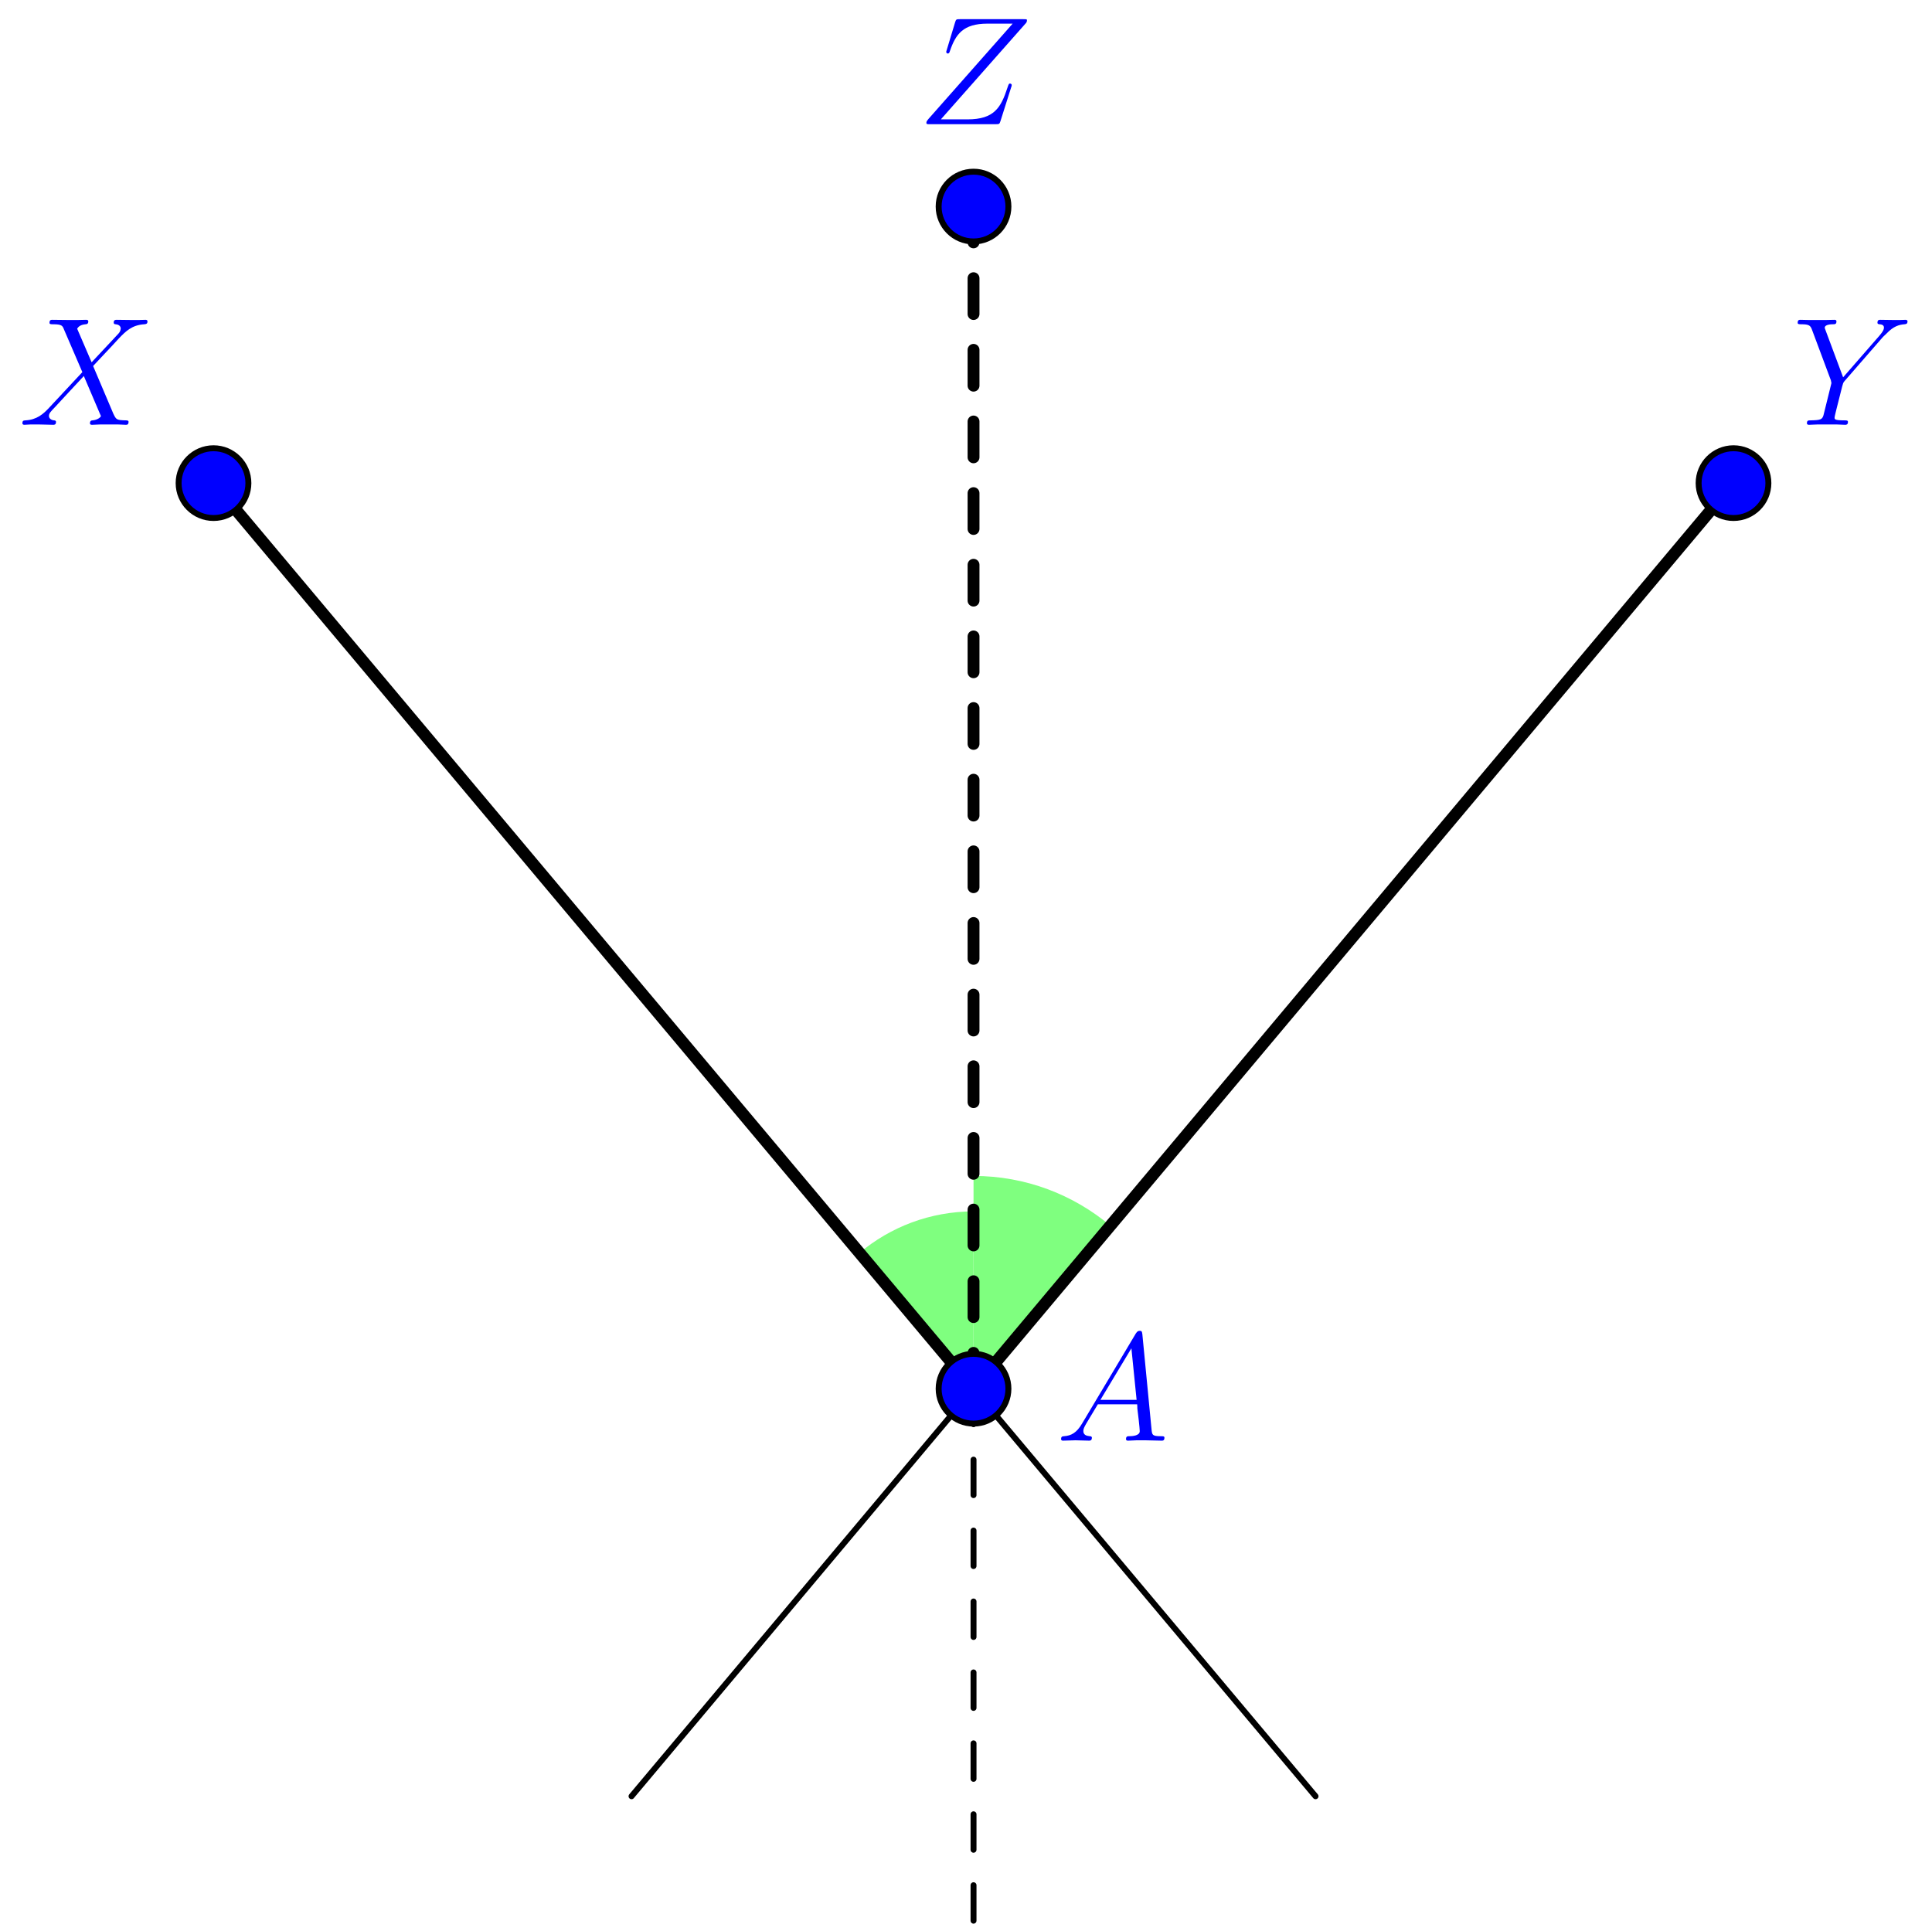
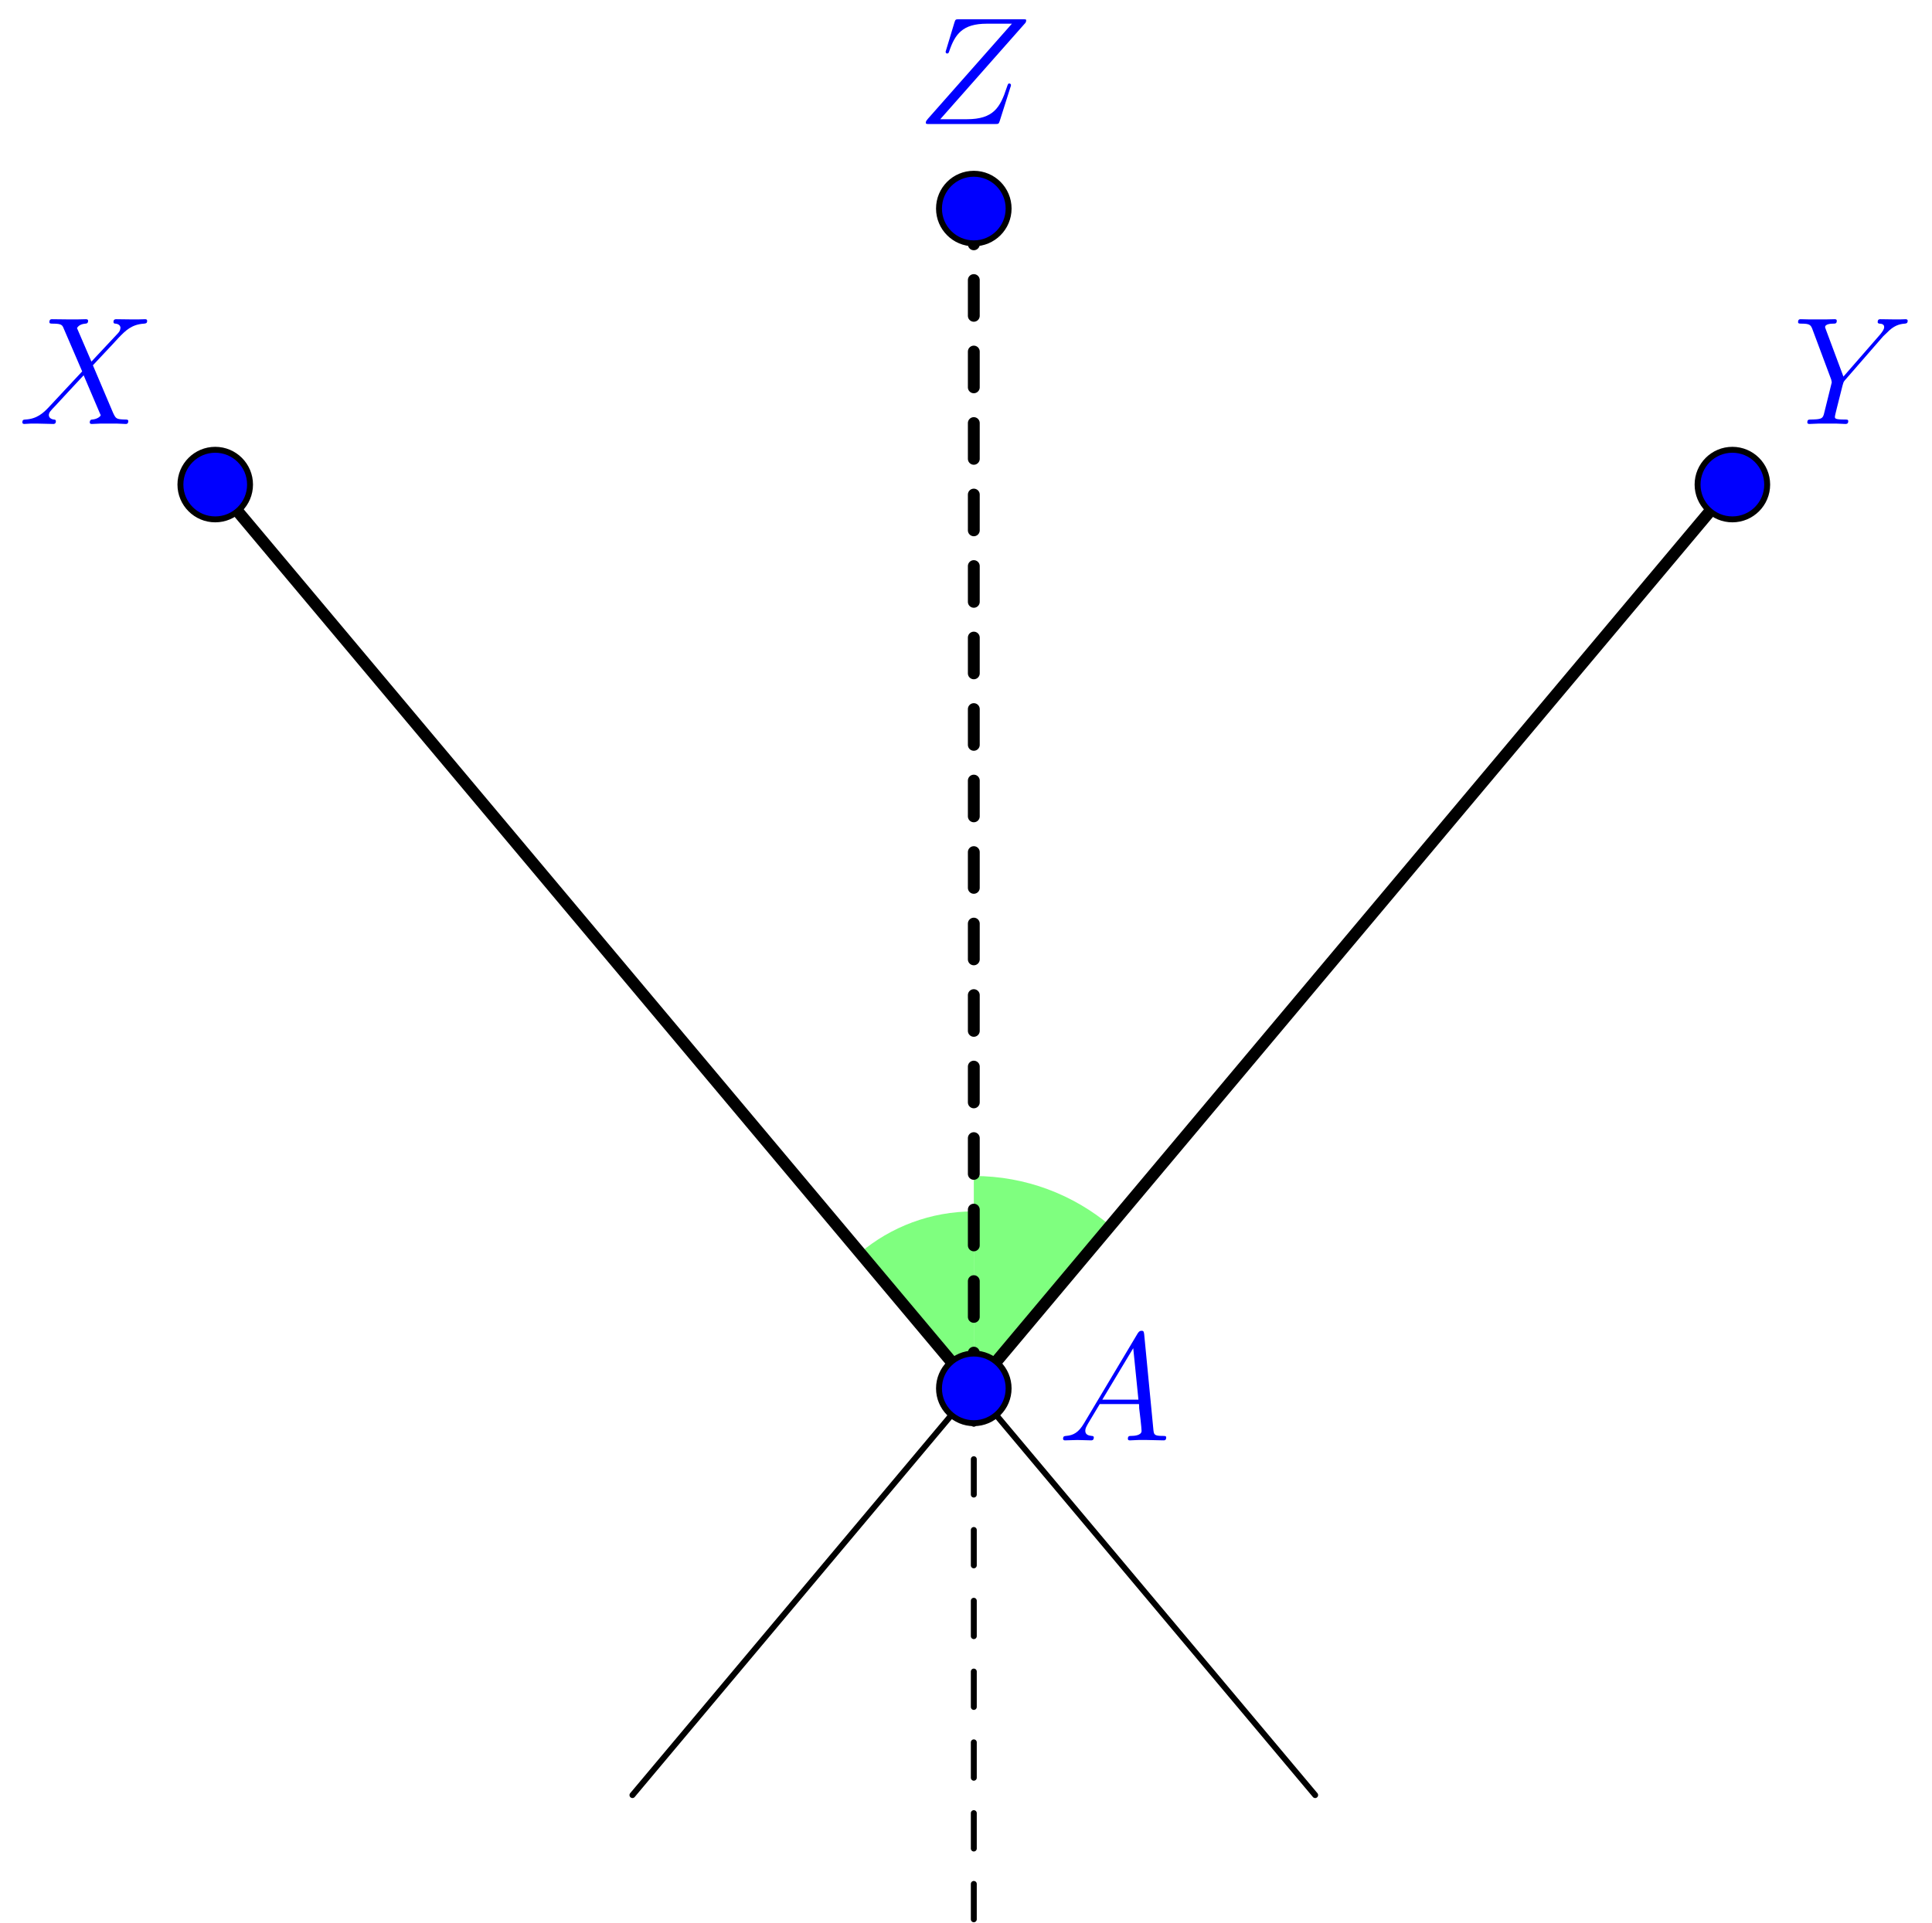
- <svg xmlns="http://www.w3.org/2000/svg" xmlns:xlink="http://www.w3.org/1999/xlink" width="162.7pt" height="162.02pt" viewBox="0 0 162.7 162.02" version="1.1" id="svg24">
+ <svg xmlns="http://www.w3.org/2000/svg" xmlns:xlink="http://www.w3.org/1999/xlink" width="163.05pt" height="162.27pt" viewBox="0 0 163.05 162.27" version="1.1" id="svg24">
  <defs id="defs5">
    <g id="g4">
      <g id="glyph-0-0">
        <path d="M 9.141 -0.25 C 9.141 -0.375 9.031 -0.375 8.828 -0.375 C 8.125 -0.375 8.109 -0.5 8.062 -0.875 L 7.281 -8.969 C 7.25 -9.219 7.203 -9.25 7.062 -9.25 C 6.938 -9.25 6.859 -9.219 6.734 -9.031 L 2.203 -1.438 C 1.75 -0.672 1.312 -0.422 0.688 -0.375 C 0.547 -0.359 0.438 -0.359 0.438 -0.125 C 0.438 -0.047 0.5 0 0.594 0 L 1.641 -0.031 C 2.016 -0.031 2.438 0 2.797 0 C 2.875 0 3.031 0 3.031 -0.25 C 3.031 -0.359 2.922 -0.375 2.844 -0.375 C 2.547 -0.406 2.312 -0.5 2.312 -0.812 C 2.312 -1 2.391 -1.141 2.547 -1.422 L 3.531 -3.062 L 6.844 -3.062 C 6.859 -2.938 6.859 -2.844 6.859 -2.719 C 6.906 -2.391 7.062 -1.031 7.062 -0.797 C 7.062 -0.406 6.406 -0.375 6.188 -0.375 C 6.047 -0.375 5.906 -0.375 5.906 -0.141 C 5.906 0 6.016 0 6.094 0 C 6.328 0 6.578 -0.031 6.797 -0.031 L 7.531 -0.031 L 8.906 0 C 9 0 9.141 0 9.141 -0.25 Z M 6.797 -3.438 L 3.75 -3.438 L 6.359 -7.781 Z M 6.797 -3.438 " id="path1" />
      </g>
      <g id="glyph-0-1">
        <path d="M 9.266 -0.25 C 9.266 -0.375 9.125 -0.375 9.016 -0.375 C 8.234 -0.391 8.219 -0.453 7.984 -0.938 L 6.281 -4.953 L 7.922 -6.703 L 8.469 -7.297 C 9.031 -7.875 9.547 -8.406 10.594 -8.469 C 10.719 -8.484 10.859 -8.484 10.859 -8.703 C 10.859 -8.844 10.734 -8.844 10.688 -8.844 C 10.5 -8.844 10.312 -8.828 10.125 -8.828 L 9.531 -8.828 C 9.125 -8.828 8.672 -8.844 8.266 -8.844 C 8.172 -8.844 8.016 -8.844 8.016 -8.609 C 8.016 -8.484 8.109 -8.469 8.188 -8.469 C 8.391 -8.453 8.609 -8.344 8.609 -8.094 L 8.594 -8.062 C 8.594 -7.984 8.562 -7.844 8.422 -7.688 L 6.156 -5.266 L 4.938 -8.094 C 5.109 -8.406 5.484 -8.453 5.641 -8.469 C 5.719 -8.469 5.875 -8.484 5.875 -8.703 C 5.875 -8.844 5.75 -8.844 5.672 -8.844 C 5.453 -8.844 5.188 -8.828 4.969 -8.828 L 4.219 -8.828 L 2.844 -8.844 C 2.75 -8.844 2.609 -8.844 2.609 -8.594 C 2.609 -8.469 2.734 -8.469 2.906 -8.469 C 3.656 -8.469 3.703 -8.344 3.828 -8.031 L 5.375 -4.438 L 2.562 -1.422 C 2.094 -0.922 1.547 -0.422 0.578 -0.375 C 0.422 -0.359 0.328 -0.359 0.328 -0.125 C 0.328 -0.094 0.344 0 0.484 0 C 0.656 0 0.859 -0.031 1.031 -0.031 L 1.641 -0.031 C 2.062 -0.031 2.516 0 2.922 0 C 3 0 3.156 0 3.156 -0.234 C 3.156 -0.359 3.062 -0.375 2.984 -0.375 C 2.734 -0.406 2.562 -0.547 2.562 -0.75 C 2.562 -0.969 2.719 -1.125 3.094 -1.516 L 4.25 -2.766 L 5.5 -4.109 L 6.859 -0.922 C 6.875 -0.891 6.938 -0.75 6.938 -0.75 C 6.938 -0.641 6.641 -0.406 6.234 -0.375 C 6.156 -0.375 6.016 -0.359 6.016 -0.125 C 6.016 0 6.141 0 6.203 0 C 6.422 0 6.688 -0.031 6.906 -0.031 L 8.328 -0.031 C 8.562 -0.031 8.812 0 9.031 0 C 9.125 0 9.266 0 9.266 -0.25 Z M 9.266 -0.25 " id="path2" />
      </g>
      <g id="glyph-0-2">
        <path d="M 9.672 -8.719 C 9.672 -8.844 9.516 -8.844 9.516 -8.844 C 9.359 -8.844 9.203 -8.828 9.047 -8.828 L 8.516 -8.828 C 8.141 -8.828 7.734 -8.844 7.375 -8.844 C 7.281 -8.844 7.141 -8.844 7.141 -8.594 C 7.141 -8.484 7.266 -8.469 7.312 -8.469 C 7.688 -8.453 7.688 -8.25 7.688 -8.172 C 7.688 -8.031 7.594 -7.844 7.328 -7.531 L 4.25 -4 L 2.781 -7.938 C 2.703 -8.125 2.703 -8.172 2.703 -8.172 C 2.703 -8.453 3.234 -8.469 3.391 -8.469 C 3.547 -8.469 3.688 -8.469 3.688 -8.703 C 3.688 -8.844 3.578 -8.844 3.5 -8.844 C 3.281 -8.844 3.016 -8.828 2.797 -8.828 L 1.359 -8.828 C 1.125 -8.828 0.875 -8.844 0.656 -8.844 C 0.562 -8.844 0.422 -8.844 0.422 -8.594 C 0.422 -8.469 0.547 -8.469 0.734 -8.469 C 1.375 -8.469 1.484 -8.359 1.609 -8.062 L 3.219 -3.75 C 3.219 -3.703 3.266 -3.562 3.266 -3.516 C 3.266 -3.484 2.625 -0.938 2.594 -0.797 C 2.484 -0.453 2.359 -0.391 1.531 -0.375 C 1.312 -0.375 1.203 -0.375 1.203 -0.125 C 1.203 0 1.344 0 1.391 0 C 1.625 0 1.891 -0.031 2.141 -0.031 L 3.672 -0.031 C 3.906 -0.031 4.172 0 4.406 0 C 4.5 0 4.656 0 4.656 -0.234 C 4.656 -0.375 4.562 -0.375 4.344 -0.375 C 3.531 -0.375 3.531 -0.469 3.531 -0.609 C 3.531 -0.703 3.641 -1.109 3.703 -1.375 L 4.172 -3.234 C 4.25 -3.516 4.25 -3.531 4.359 -3.672 L 7.609 -7.406 L 7.922 -7.703 C 8.484 -8.297 8.969 -8.438 9.422 -8.469 C 9.562 -8.484 9.672 -8.5 9.672 -8.719 Z M 9.672 -8.719 " id="path3" />
      </g>
      <g id="glyph-0-3">
        <path d="M 7.875 -3.109 C 7.891 -3.141 7.922 -3.234 7.922 -3.297 C 7.922 -3.359 7.859 -3.422 7.781 -3.422 C 7.688 -3.422 7.672 -3.406 7.562 -3.078 C 7.016 -1.406 6.453 -0.406 4.203 -0.406 L 1.953 -0.406 L 9.062 -8.453 C 9.141 -8.531 9.203 -8.609 9.203 -8.75 C 9.203 -8.828 9.203 -8.844 8.906 -8.844 L 3.547 -8.844 C 3.25 -8.844 3.234 -8.828 3.156 -8.594 L 2.453 -6.266 C 2.406 -6.141 2.406 -6.094 2.406 -6.094 C 2.406 -6.031 2.453 -5.953 2.531 -5.953 C 2.641 -5.953 2.672 -6.016 2.719 -6.172 C 3.203 -7.578 3.828 -8.469 5.875 -8.469 L 8 -8.469 L 0.906 -0.438 C 0.797 -0.297 0.734 -0.25 0.734 -0.109 C 0.734 0 0.797 0 1.047 0 L 6.578 0 C 6.875 0 6.891 -0.016 6.969 -0.25 Z M 7.875 -3.109 " id="path4" />
      </g>
    </g>
    <clipPath id="clip-0">
-       <path clip-rule="nonzero" d="M 81 116 L 83 116 L 83 162.02 L 81 162.02 Z M 81 116 " id="path5" />
+       <path clip-rule="nonzero" d="M 81 116 L 83 116 L 83 162.27 L 81 162.27 Z M 81 116 " id="path5" />
    </clipPath>
  </defs>
-   <path fill-rule="nonzero" fill="rgb(49.805%, 100%, 49.805%)" fill-opacity="1" d="M 81.984 116.965 L 81.984 102.031 C 78.328 102.031 74.98 103.344 72.383 105.523 L 81.984 116.965 " id="path6" />
-   <path fill-rule="nonzero" fill="rgb(49.805%, 100%, 49.805%)" fill-opacity="1" d="M 81.984 116.965 L 93.504 103.234 C 90.387 100.617 86.371 99.043 81.984 99.043 L 81.984 116.965 " id="path7" />
-   <path fill="none" stroke-width="9.994" stroke-linecap="round" stroke-linejoin="round" stroke="rgb(0%, 0%, 0%)" stroke-opacity="1" stroke-miterlimit="10" d="M 819.844 450.552 L 179.805 1213.286 " transform="matrix(0.1, 0, 0, -0.1, 0, 162.02)" id="path8" />
-   <path fill="none" stroke-width="9.994" stroke-linecap="round" stroke-linejoin="round" stroke="rgb(0%, 0%, 0%)" stroke-opacity="1" stroke-miterlimit="10" d="M 819.844 450.552 L 1459.844 1213.286 " transform="matrix(0.1, 0, 0, -0.1, 0, 162.02)" id="path9" />
-   <path fill="none" stroke-width="9.994" stroke-linecap="round" stroke-linejoin="round" stroke="rgb(0%, 0%, 0%)" stroke-opacity="1" stroke-dasharray="30.172 30.172" stroke-miterlimit="10" d="M 819.844 450.552 L 819.844 1446.216 " transform="matrix(0.1, 0, 0, -0.1, 0, 162.02)" id="path10" />
-   <path fill="none" stroke-width="4.997" stroke-linecap="round" stroke-linejoin="round" stroke="rgb(0%, 0%, 0%)" stroke-opacity="1" stroke-miterlimit="10" d="M 819.844 450.552 L 1107.852 107.309 " transform="matrix(0.1, 0, 0, -0.1, 0, 162.02)" id="path11" />
-   <path fill="none" stroke-width="4.997" stroke-linecap="round" stroke-linejoin="round" stroke="rgb(0%, 0%, 0%)" stroke-opacity="1" stroke-miterlimit="10" d="M 819.844 450.552 L 531.836 107.309 " transform="matrix(0.1, 0, 0, -0.1, 0, 162.02)" id="path12" />
+   <path fill-rule="nonzero" fill="rgb(49.805%, 100%, 49.805%)" fill-opacity="1" d="M 82.184 117.203 L 82.184 102.262 C 78.527 102.262 75.176 103.574 72.582 105.758 L 82.184 117.203 " id="path6" />
+   <path fill-rule="nonzero" fill="rgb(49.805%, 100%, 49.805%)" fill-opacity="1" d="M 82.184 117.203 L 93.707 103.469 C 90.59 100.852 86.57 99.273 82.184 99.273 L 82.184 117.203 " id="path7" />
+   <path fill="none" stroke-width="9.997" stroke-linecap="round" stroke-linejoin="round" stroke="rgb(0%, 0%, 0%)" stroke-opacity="1" stroke-miterlimit="10" d="M 821.836 450.669 L 181.641 1213.638 " transform="matrix(0.1, 0, 0, -0.1, 0, 162.27)" id="path8" />
+   <path fill="none" stroke-width="9.997" stroke-linecap="round" stroke-linejoin="round" stroke="rgb(0%, 0%, 0%)" stroke-opacity="1" stroke-miterlimit="10" d="M 821.836 450.669 L 1462.031 1213.638 " transform="matrix(0.1, 0, 0, -0.1, 0, 162.27)" id="path9" />
+   <path fill="none" stroke-width="9.997" stroke-linecap="round" stroke-linejoin="round" stroke="rgb(0%, 0%, 0%)" stroke-opacity="1" stroke-dasharray="30.181 30.181" stroke-miterlimit="10" d="M 821.836 450.669 L 821.836 1446.645 " transform="matrix(0.1, 0, 0, -0.1, 0, 162.27)" id="path10" />
+   <path fill="none" stroke-width="4.998" stroke-linecap="round" stroke-linejoin="round" stroke="rgb(0%, 0%, 0%)" stroke-opacity="1" stroke-miterlimit="10" d="M 821.836 450.669 L 1109.922 107.348 " transform="matrix(0.1, 0, 0, -0.1, 0, 162.27)" id="path11" />
+   <path fill="none" stroke-width="4.998" stroke-linecap="round" stroke-linejoin="round" stroke="rgb(0%, 0%, 0%)" stroke-opacity="1" stroke-miterlimit="10" d="M 821.836 450.669 L 533.75 107.348 " transform="matrix(0.1, 0, 0, -0.1, 0, 162.27)" id="path12" />
  <g clip-path="url(#clip-0)" id="g13">
-     <path fill="none" stroke-width="4.997" stroke-linecap="round" stroke-linejoin="round" stroke="rgb(0%, 0%, 0%)" stroke-opacity="1" stroke-dasharray="29.87 29.87" stroke-miterlimit="10" d="M 819.844 450.552 L 819.844 2.505 " transform="matrix(0.1, 0, 0, -0.1, 0, 162.02)" id="path13" />
+     <path fill="none" stroke-width="4.998" stroke-linecap="round" stroke-linejoin="round" stroke="rgb(0%, 0%, 0%)" stroke-opacity="1" stroke-dasharray="29.879 29.879" stroke-miterlimit="10" d="M 821.836 450.669 L 821.836 2.505 " transform="matrix(0.1, 0, 0, -0.1, 0, 162.27)" id="path13" />
  </g>
-   <path fill-rule="nonzero" fill="rgb(0%, 0%, 100%)" fill-opacity="1" d="M 84.922 116.965 C 84.922 115.344 83.605 114.027 81.984 114.027 C 80.359 114.027 79.047 115.344 79.047 116.965 C 79.047 118.586 80.359 119.902 81.984 119.902 C 83.605 119.902 84.922 118.586 84.922 116.965 " id="path14" />
-   <path fill="none" stroke-width="4.997" stroke-linecap="round" stroke-linejoin="round" stroke="rgb(0%, 0%, 0%)" stroke-opacity="1" stroke-miterlimit="10" d="M 849.219 450.552 C 849.219 466.762 836.055 479.927 819.844 479.927 C 803.594 479.927 790.469 466.762 790.469 450.552 C 790.469 434.341 803.594 421.177 819.844 421.177 C 836.055 421.177 849.219 434.341 849.219 450.552 Z M 849.219 450.552 " transform="matrix(0.1, 0, 0, -0.1, 0, 162.02)" id="path15" />
-   <path fill-rule="nonzero" fill="rgb(0%, 0%, 100%)" fill-opacity="1" d="M 20.918 40.691 C 20.918 39.07 19.605 37.754 17.98 37.754 C 16.359 37.754 15.043 39.07 15.043 40.691 C 15.043 42.312 16.359 43.629 17.98 43.629 C 19.605 43.629 20.918 42.312 20.918 40.691 " id="path16" />
-   <path fill="none" stroke-width="4.997" stroke-linecap="round" stroke-linejoin="round" stroke="rgb(0%, 0%, 0%)" stroke-opacity="1" stroke-miterlimit="10" d="M 209.18 1213.286 C 209.18 1229.497 196.055 1242.661 179.805 1242.661 C 163.594 1242.661 150.43 1229.497 150.43 1213.286 C 150.43 1197.075 163.594 1183.911 179.805 1183.911 C 196.055 1183.911 209.18 1197.075 209.18 1213.286 Z M 209.18 1213.286 " transform="matrix(0.1, 0, 0, -0.1, 0, 162.02)" id="path17" />
-   <path fill-rule="nonzero" fill="rgb(0%, 0%, 100%)" fill-opacity="1" d="M 148.922 40.691 C 148.922 39.07 147.605 37.754 145.984 37.754 C 144.363 37.754 143.047 39.07 143.047 40.691 C 143.047 42.312 144.363 43.629 145.984 43.629 C 147.605 43.629 148.922 42.312 148.922 40.691 " id="path18" />
-   <path fill="none" stroke-width="4.997" stroke-linecap="round" stroke-linejoin="round" stroke="rgb(0%, 0%, 0%)" stroke-opacity="1" stroke-miterlimit="10" d="M 1489.219 1213.286 C 1489.219 1229.497 1476.055 1242.661 1459.844 1242.661 C 1443.633 1242.661 1430.469 1229.497 1430.469 1213.286 C 1430.469 1197.075 1443.633 1183.911 1459.844 1183.911 C 1476.055 1183.911 1489.219 1197.075 1489.219 1213.286 Z M 1489.219 1213.286 " transform="matrix(0.1, 0, 0, -0.1, 0, 162.02)" id="path19" />
-   <path fill-rule="nonzero" fill="rgb(0%, 0%, 100%)" fill-opacity="1" d="M 84.922 17.398 C 84.922 15.773 83.605 14.461 81.984 14.461 C 80.359 14.461 79.047 15.773 79.047 17.398 C 79.047 19.02 80.359 20.336 81.984 20.336 C 83.605 20.336 84.922 19.02 84.922 17.398 " id="path20" />
-   <path fill="none" stroke-width="4.997" stroke-linecap="round" stroke-linejoin="round" stroke="rgb(0%, 0%, 0%)" stroke-opacity="1" stroke-miterlimit="10" d="M 849.219 1446.216 C 849.219 1462.466 836.055 1475.591 819.844 1475.591 C 803.594 1475.591 790.469 1462.466 790.469 1446.216 C 790.469 1430.005 803.594 1416.841 819.844 1416.841 C 836.055 1416.841 849.219 1430.005 849.219 1446.216 Z M 849.219 1446.216 " transform="matrix(0.1, 0, 0, -0.1, 0, 162.02)" id="path21" />
+   <path fill-rule="nonzero" fill="rgb(0%, 0%, 100%)" fill-opacity="1" d="M 85.121 117.203 C 85.121 115.578 83.805 114.262 82.184 114.262 C 80.559 114.262 79.246 115.578 79.246 117.203 C 79.246 118.824 80.559 120.141 82.184 120.141 C 83.805 120.141 85.121 118.824 85.121 117.203 " id="path14" />
+   <path fill="none" stroke-width="4.998" stroke-linecap="round" stroke-linejoin="round" stroke="rgb(0%, 0%, 0%)" stroke-opacity="1" stroke-miterlimit="10" d="M 851.211 450.669 C 851.211 466.919 838.047 480.083 821.836 480.083 C 805.586 480.083 792.461 466.919 792.461 450.669 C 792.461 434.458 805.586 421.294 821.836 421.294 C 838.047 421.294 851.211 434.458 851.211 450.669 Z M 851.211 450.669 " transform="matrix(0.1, 0, 0, -0.1, 0, 162.27)" id="path15" />
+   <path fill-rule="nonzero" fill="rgb(0%, 0%, 100%)" fill-opacity="1" d="M 21.102 40.906 C 21.102 39.285 19.785 37.969 18.164 37.969 C 16.543 37.969 15.227 39.285 15.227 40.906 C 15.227 42.527 16.543 43.844 18.164 43.844 C 19.785 43.844 21.102 42.527 21.102 40.906 " id="path16" />
+   <path fill="none" stroke-width="4.998" stroke-linecap="round" stroke-linejoin="round" stroke="rgb(0%, 0%, 0%)" stroke-opacity="1" stroke-miterlimit="10" d="M 211.016 1213.638 C 211.016 1229.848 197.852 1243.013 181.641 1243.013 C 165.43 1243.013 152.266 1229.848 152.266 1213.638 C 152.266 1197.427 165.43 1184.263 181.641 1184.263 C 197.852 1184.263 211.016 1197.427 211.016 1213.638 Z M 211.016 1213.638 " transform="matrix(0.1, 0, 0, -0.1, 0, 162.27)" id="path17" />
+   <path fill-rule="nonzero" fill="rgb(0%, 0%, 100%)" fill-opacity="1" d="M 149.141 40.906 C 149.141 39.285 147.824 37.969 146.203 37.969 C 144.578 37.969 143.266 39.285 143.266 40.906 C 143.266 42.527 144.578 43.844 146.203 43.844 C 147.824 43.844 149.141 42.527 149.141 40.906 " id="path18" />
+   <path fill="none" stroke-width="4.998" stroke-linecap="round" stroke-linejoin="round" stroke="rgb(0%, 0%, 0%)" stroke-opacity="1" stroke-miterlimit="10" d="M 1491.406 1213.638 C 1491.406 1229.848 1478.242 1243.013 1462.031 1243.013 C 1445.781 1243.013 1432.656 1229.848 1432.656 1213.638 C 1432.656 1197.427 1445.781 1184.263 1462.031 1184.263 C 1478.242 1184.263 1491.406 1197.427 1491.406 1213.638 Z M 1491.406 1213.638 " transform="matrix(0.1, 0, 0, -0.1, 0, 162.27)" id="path19" />
+   <path fill-rule="nonzero" fill="rgb(0%, 0%, 100%)" fill-opacity="1" d="M 85.121 17.605 C 85.121 15.98 83.805 14.668 82.184 14.668 C 80.559 14.668 79.246 15.98 79.246 17.605 C 79.246 19.227 80.559 20.543 82.184 20.543 C 83.805 20.543 85.121 19.227 85.121 17.605 " id="path20" />
+   <path fill="none" stroke-width="4.998" stroke-linecap="round" stroke-linejoin="round" stroke="rgb(0%, 0%, 0%)" stroke-opacity="1" stroke-miterlimit="10" d="M 851.211 1446.645 C 851.211 1462.895 838.047 1476.02 821.836 1476.02 C 805.586 1476.02 792.461 1462.895 792.461 1446.645 C 792.461 1430.434 805.586 1417.27 821.836 1417.27 C 838.047 1417.27 851.211 1430.434 851.211 1446.645 Z M 851.211 1446.645 " transform="matrix(0.1, 0, 0, -0.1, 0, 162.27)" id="path21" />
  <g fill="rgb(0%, 0%, 100%)" fill-opacity="1" id="g21">
-     <use xlink:href="#glyph-0-0" x="88.92" y="121.34" id="use21" />
+     <use xlink:href="#glyph-0-0" x="89.28" y="121.59" id="use21" />
  </g>
  <g fill="rgb(0%, 0%, 100%)" fill-opacity="1" id="g22">
-     <use xlink:href="#glyph-0-1" x="1.56" y="35.78" id="use22" />
+     <use xlink:href="#glyph-0-1" x="1.56" y="35.79" id="use22" />
  </g>
  <g fill="rgb(0%, 0%, 100%)" fill-opacity="1" id="g23">
-     <use xlink:href="#glyph-0-2" x="150.965" y="35.78" id="use23" />
+     <use xlink:href="#glyph-0-2" x="151.325" y="35.79" id="use23" />
  </g>
  <g fill="rgb(0%, 0%, 100%)" fill-opacity="1" id="g24">
-     <use xlink:href="#glyph-0-3" x="77.28" y="10.46" id="use24" />
+     <use xlink:href="#glyph-0-3" x="77.4" y="10.47" id="use24" />
  </g>
</svg>
